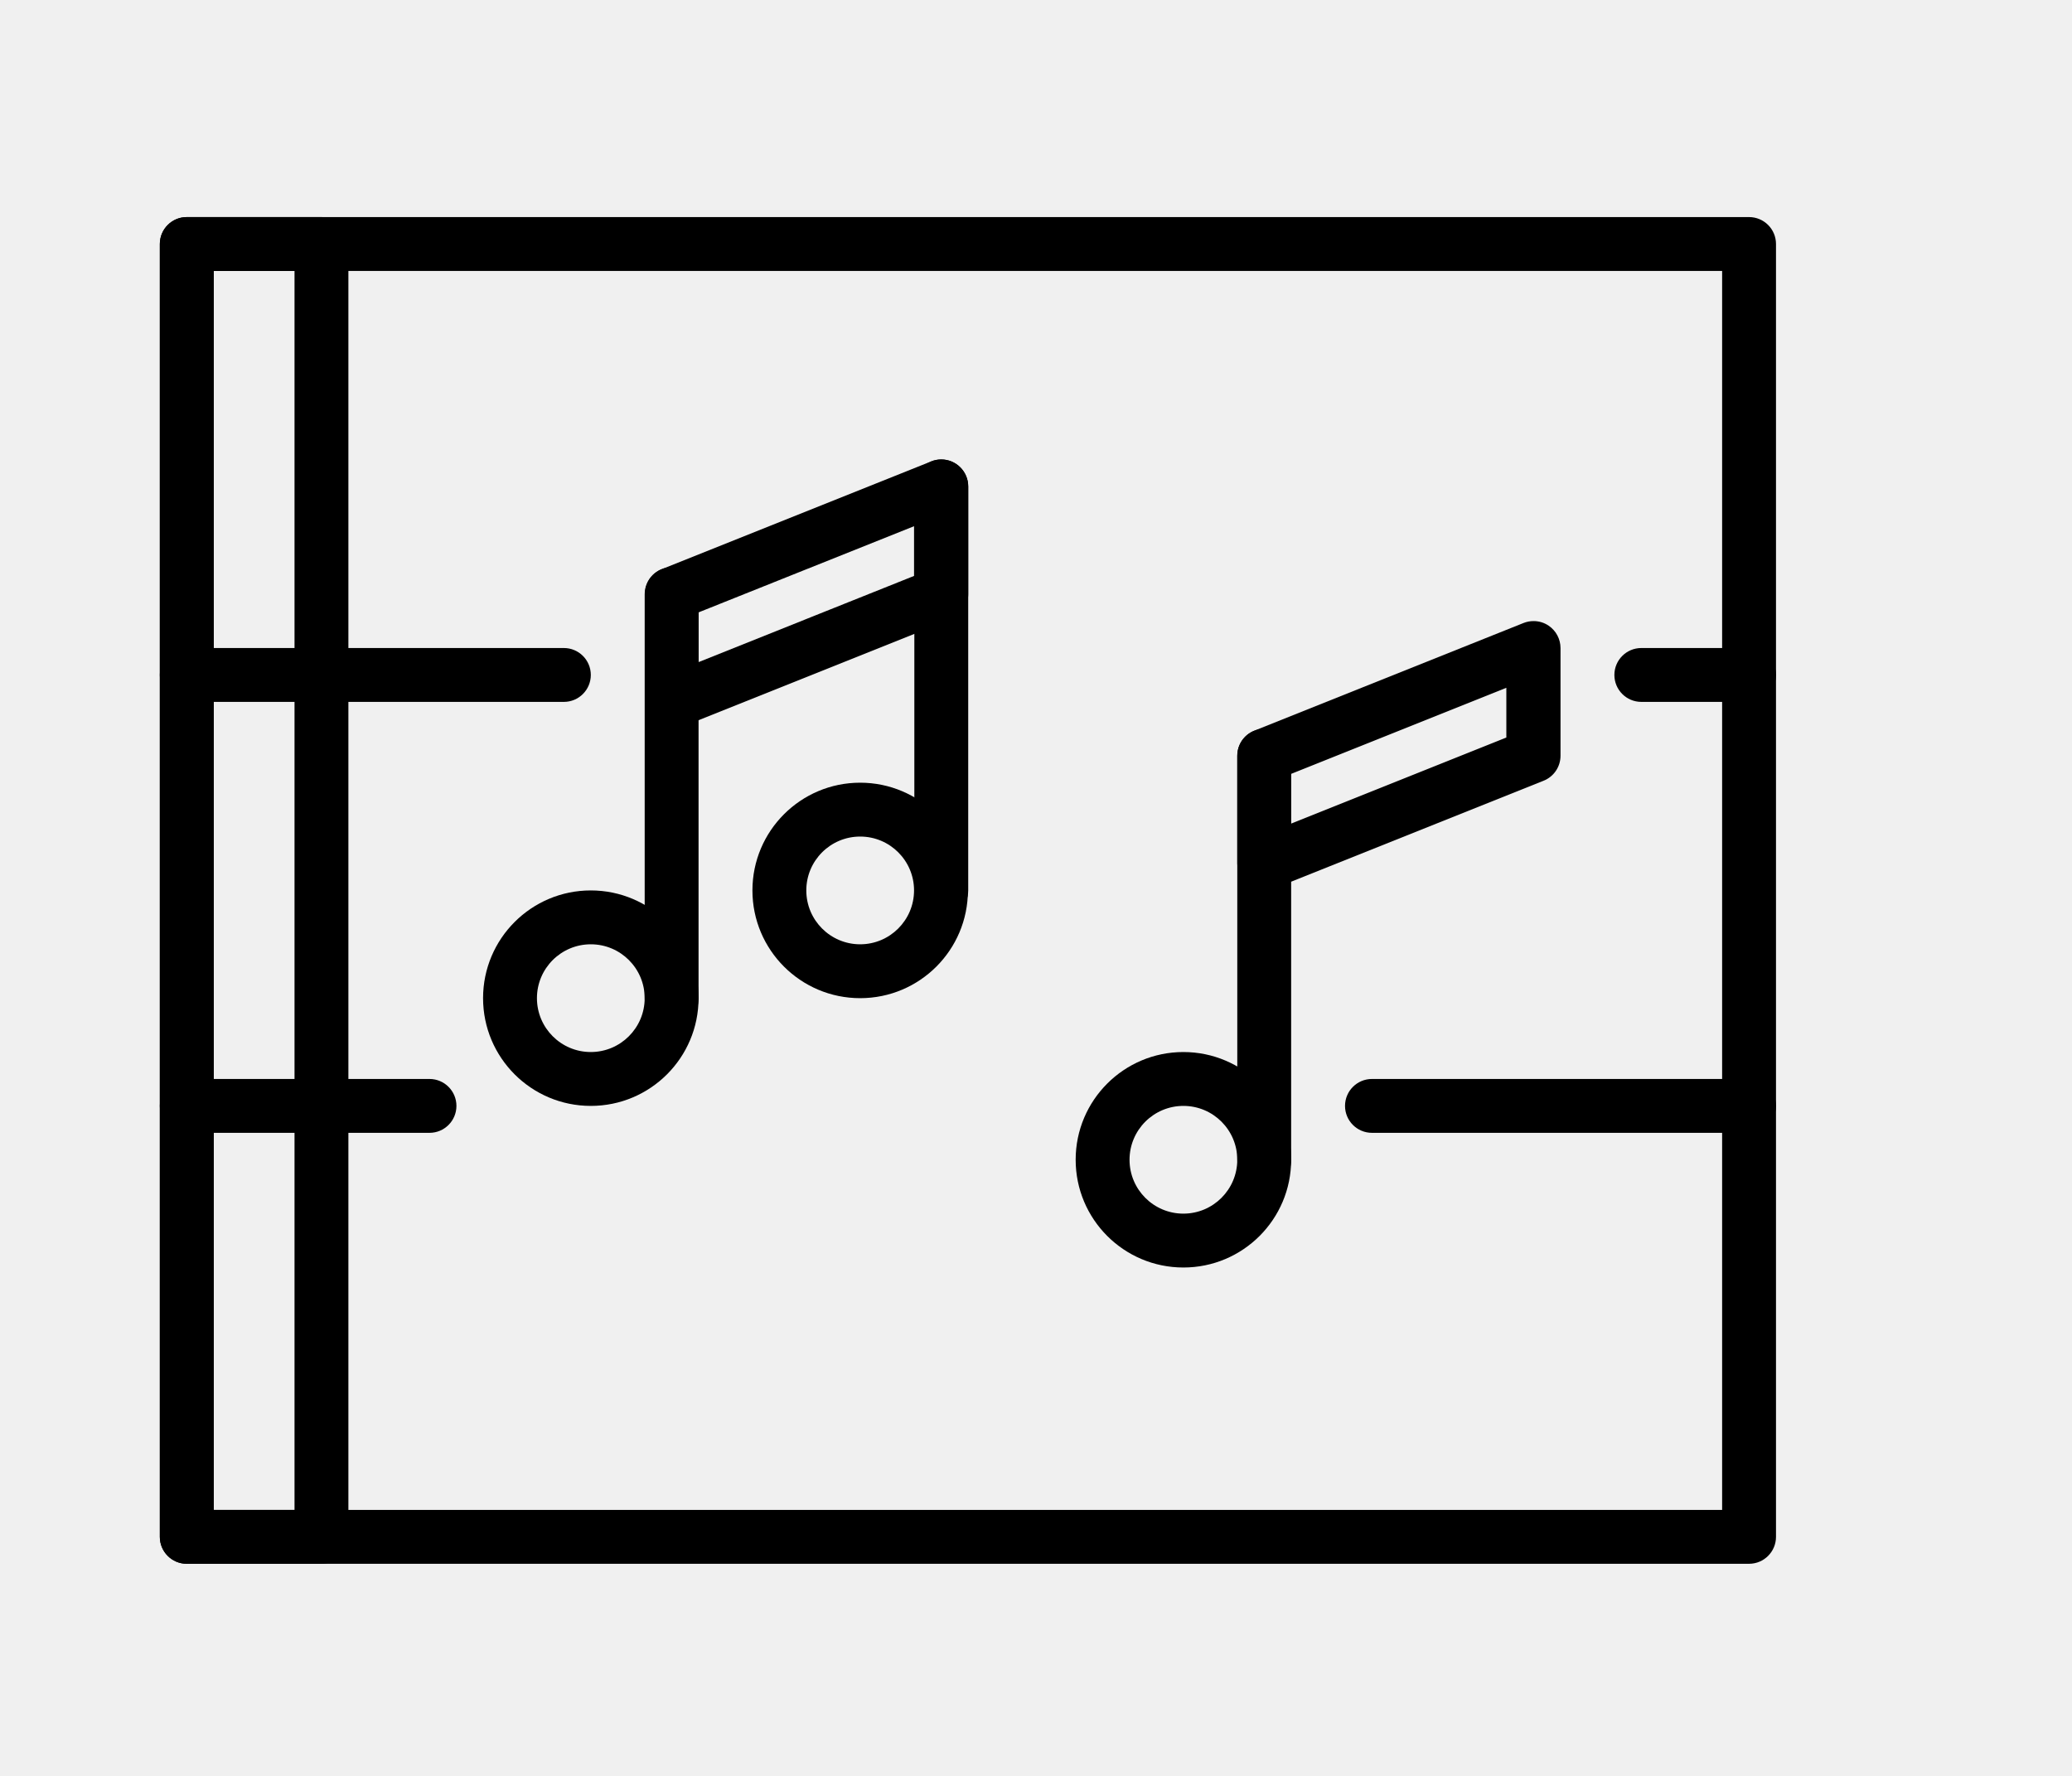
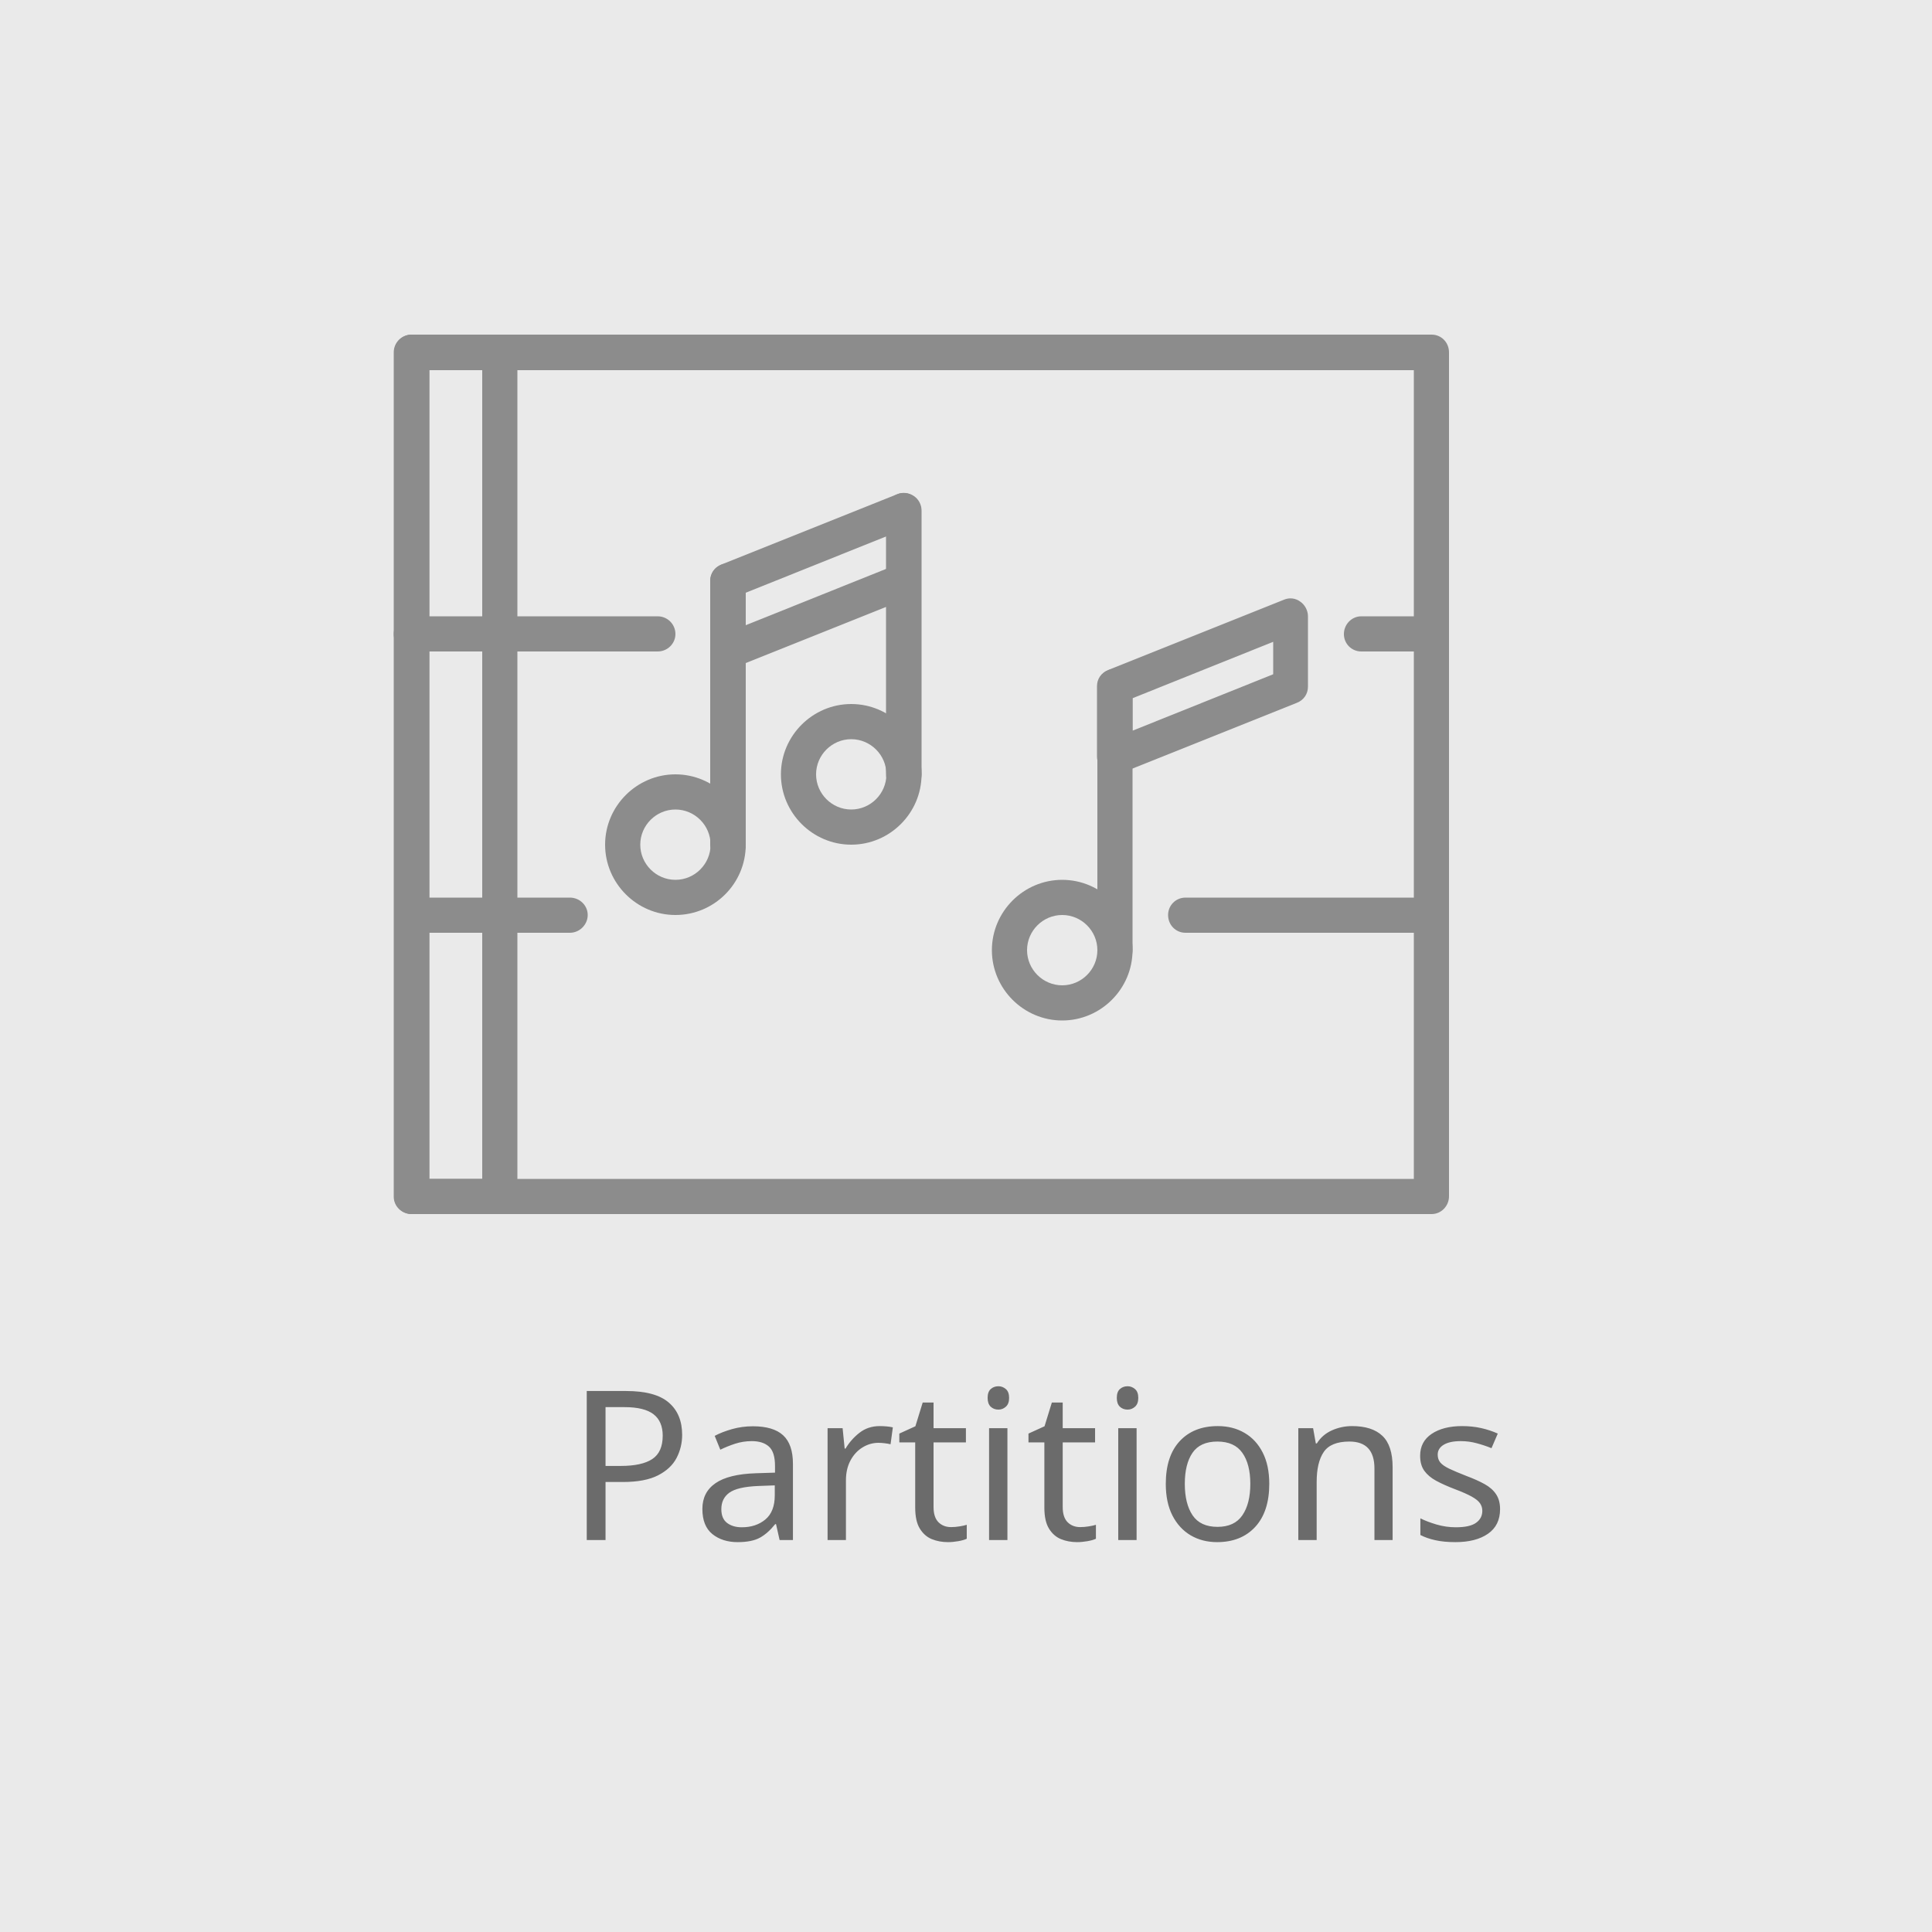
- <svg xmlns="http://www.w3.org/2000/svg" id="Calque_1" data-name="Calque 1" viewBox="0 0 350 300">
-   <g id="_4-Partiture" data-name="4-Partiture">
-     <path d="M99.8,150.42a18.2,18.2,0,1,0,18.2,18.2,18.21,18.21,0,0,0-18.2-18.2Zm0,27.3a9.1,9.1,0,1,1,9.1-9.1,9.11,9.11,0,0,1-9.1,9.1Z" />
-     <path d="M145.3,132.22a18.2,18.2,0,1,0,18.2,18.2,18.21,18.21,0,0,0-18.2-18.2Zm0,27.3a9.1,9.1,0,1,1,9.1-9.1,9.11,9.11,0,0,1-9.1,9.1Z" />
-     <path d="M113.45,95.82a4.55,4.55,0,0,0-4.55,4.55v68.25a4.55,4.55,0,0,0,9.1,0V100.37a4.55,4.55,0,0,0-4.55-4.55Z" />
-     <path d="M159,77.62a4.55,4.55,0,0,0-4.55,4.55v68.25a4.55,4.55,0,0,0,9.1,0V82.17A4.55,4.55,0,0,0,159,77.62Z" />
-     <path d="M159,77.61a4.54,4.54,0,0,0-1.69.33l-45.5,18.2a4.56,4.56,0,0,0-2.86,4.23v18.2a4.54,4.54,0,0,0,6.24,4.22l45.5-18.2a4.54,4.54,0,0,0,2.86-4.22V82.17A4.57,4.57,0,0,0,159,77.61ZM118,111.85v-8.4l36.4-14.56v8.4L118,111.85Z" />
-     <path d="M199.9,177.72a18.2,18.2,0,1,0,18.2,18.2,18.21,18.21,0,0,0-18.2-18.2Zm0,27.3a9.1,9.1,0,1,1,9.1-9.1,9.11,9.11,0,0,1-9.1,9.1Z" />
-     <path d="M213.55,123.12a4.55,4.55,0,0,0-4.55,4.55v68.25a4.55,4.55,0,0,0,9.1,0V127.67a4.55,4.55,0,0,0-4.55-4.55Z" />
-     <path d="M259.05,104.92a4.53,4.53,0,0,0-1.69.32l-45.5,18.2a4.56,4.56,0,0,0-2.86,4.23v18.2a4.54,4.54,0,0,0,6.24,4.22l45.5-18.2a4.54,4.54,0,0,0,2.86-4.22v-18.2a4.56,4.56,0,0,0-2-3.77,4.5,4.5,0,0,0-2.55-.78Zm-41,34.23v-8.4l36.4-14.56v8.4l-36.4,14.56Z" />
-     <path d="M295.45,36.67H31.55A4.55,4.55,0,0,0,27,41.22v218.4a4.55,4.55,0,0,0,4.55,4.55h263.9a4.55,4.55,0,0,0,4.55-4.55V41.22a4.55,4.55,0,0,0-4.55-4.55ZM36.1,255.07V45.77H290.9v209.3Z" />
-     <path d="M95.25,109.47H31.55a4.55,4.55,0,0,0,0,9.1h63.7a4.55,4.55,0,1,0,0-9.1Z" />
-     <path d="M295.45,109.47h-18.2a4.55,4.55,0,0,0,0,9.1h18.2a4.55,4.55,0,1,0,0-9.1Z" />
-     <path d="M295.45,182.27h-63.7a4.55,4.55,0,1,0,0,9.1h63.7a4.55,4.55,0,1,0,0-9.1Z" />
-     <path d="M72.5,182.27H31.55a4.55,4.55,0,0,0,0,9.1h41a4.55,4.55,0,1,0,0-9.1Z" />
-     <path d="M54.3,36.67H31.55A4.55,4.55,0,0,0,27,41.22v218.4a4.55,4.55,0,0,0,4.55,4.55H54.3a4.55,4.55,0,0,0,4.55-4.55V41.22a4.55,4.55,0,0,0-4.55-4.55ZM36.1,255.07V45.77H49.75v209.3Z" />
+ <svg xmlns="http://www.w3.org/2000/svg" style="enable-background:new 0 0 500 500;" id="Calque_1" version="1.1" viewBox="0 0 500 500" x="0px" y="0px" xml:space="preserve">
+   <style type="text/css">
+ 	.st0{fill:#EAEAEA;}
+ 	.st1{fill:#8C8C8C;}
+ 	.st2{fill:#FFFFFF;}
+ 	.st3{fill:#EAEAEA;stroke:#8C8C8C;stroke-width:7;stroke-miterlimit:10;}
+ 	.st4{fill:#070707;}
+ 	.st5{fill:none;stroke:#8C8C8C;stroke-width:7;stroke-miterlimit:10;}
+ 	.st6{fill:none;stroke:#8C8C8C;stroke-width:10;stroke-miterlimit:10;}
+ 	.st7{fill:#8C8C8C;stroke:#8C8C8C;stroke-width:3;stroke-miterlimit:10;}
+ 	.st8{fill:none;stroke:#8C8C8C;stroke-width:8;stroke-miterlimit:10;}
+ 	.st9{fill:none;stroke:#8E8E8E;stroke-width:6;stroke-miterlimit:10;}
+ 	.st10{fill:#8E8E8E;}
+ 	.st11{fill:#505050;}
+ 	.st12{fill:none;stroke:#8E8E8E;stroke-width:2;stroke-miterlimit:10;}
+ 	.st13{fill:#8C8C8C;stroke:#8C8C8C;stroke-width:2;stroke-miterlimit:10;}
+ 	.st14{fill:#8C8C8C;stroke:#FFFFFF;stroke-width:2;stroke-miterlimit:10;}
+ 	.st15{fill:none;stroke:#FFFFFF;stroke-width:2;stroke-miterlimit:10;}
+ 	.st16{fill:none;stroke:#8C8C8C;stroke-miterlimit:10;}
+ 	.st17{fill:none;stroke:#8C8C8C;stroke-width:13;stroke-miterlimit:10;}
+ 	.st18{fill:#EAEAEA;stroke:#8C8C8C;stroke-width:8;stroke-miterlimit:10;}
+ 	.st19{fill:none;stroke:#8C8C8C;stroke-width:4;stroke-miterlimit:10;}
+ 	.st20{fill:#8C8C8C;stroke:#8C8C8C;stroke-width:0.75;stroke-miterlimit:10;}
+ 	.st21{fill:none;stroke:#8C8C8C;stroke-width:9;stroke-miterlimit:10;}
+ 	.st22{fill:#8C8C8C;stroke:#8C8C8C;stroke-width:0.5;stroke-miterlimit:10;}
+ 	.st23{fill:#6B6B6B;}
+ 	.st24{fill:none;}
+ 	.st25{stroke:#8C8C8C;stroke-width:8;stroke-miterlimit:10;}
+ 	.st26{fill:#8C8C8C;stroke:#8C8C8C;stroke-miterlimit:10;}
+ 	.st27{fill:none;stroke:#8C8C8C;stroke-width:11;stroke-miterlimit:10;}
+ 	.st28{fill:none;stroke:#8C8C8C;stroke-width:6;stroke-miterlimit:10;}
+ 	.st29{stroke:#8C8C8C;stroke-width:6;stroke-miterlimit:10;}
+ 	.st30{fill:#8C8C8C;stroke:#8C8C8C;stroke-width:4;stroke-miterlimit:10;}
+ 	.st31{fill:#8C8C8C;stroke:#8C8C8C;stroke-width:1.05;stroke-miterlimit:10;}
+ 	.st32{fill:#D6D6D6;}
+ 	.st33{fill:none;stroke:#EAEAEA;stroke-width:5;stroke-miterlimit:10;}
+ 	.st34{fill:#8C8C8C;stroke:#8C8C8C;stroke-width:10;stroke-miterlimit:10;}
+ 	.st35{fill:none;stroke:#CECECE;stroke-width:2;stroke-miterlimit:10;}
+ 	.st36{font-family:'HelveticaNeue-CondensedBold';}
+ 	.st37{font-size:54px;}
+ 	.st38{fill:none;stroke:#FFFFFF;stroke-width:4;stroke-miterlimit:10;}
+ 	.st39{fill-rule:evenodd;clip-rule:evenodd;fill:#8C8C8C;}
+ 	.st40{fill:#8C8C8C;stroke:#8C8C8C;stroke-width:8;stroke-miterlimit:10;}
+ 	.st41{fill:#8C8C8C;stroke:#8C8C8C;stroke-width:7;stroke-miterlimit:10;}
+ 	.st42{fill:#DBDBDB;stroke:#8C8C8C;stroke-width:7;stroke-miterlimit:10;}
+ 	.st43{fill:none;stroke:#8C8C8C;stroke-width:5;stroke-miterlimit:10;}
+ 	.st44{fill:none;stroke:#8C8C8C;stroke-width:3;stroke-miterlimit:10;}
+ 	.st45{clip-path:url(#SVGID_2_);fill:#8C8C8C;}
+ 	.st46{clip-path:url(#SVGID_2_);fill:none;stroke:#8C8C8C;stroke-width:8;stroke-miterlimit:10;}
+ 	.st47{clip-path:url(#SVGID_2_);fill:#FFFFFF;}
+ 	.st48{clip-path:url(#SVGID_2_);fill:#EAEAEA;}
+ 	.st49{clip-path:url(#SVGID_2_);fill:none;stroke:#8C8C8C;stroke-miterlimit:10;}
+ 	.st50{fill:none;stroke:#FFFFFF;stroke-width:0.75;stroke-miterlimit:10;}
+ 	.st51{fill:none;stroke:#8C8C8C;stroke-width:14;stroke-miterlimit:10;}
+ 	.st52{fill:none;stroke:#EAEAEA;stroke-width:2;stroke-miterlimit:10;}
+ 	.st53{fill:none;stroke:#8C8C8C;stroke-width:2;stroke-miterlimit:10;}
+ </style>
+   <rect class="st0" height="500" width="500" x="0" />
+   <g id="_x34_-Partiture">
+     <path class="st1" d="M174.8,236.8c-10,0-18.2-8.2-18.2-18.2c0-10,8.2-18.2,18.2-18.2s18.2,8.2,18.2,18.2   C193,228.7,184.8,236.8,174.8,236.8z M174.8,209.5c-5,0-9.1,4.1-9.1,9.1c0,5,4.1,9.1,9.1,9.1s9.1-4.1,9.1-9.1   C183.9,213.6,179.8,209.5,174.8,209.5z" />
+     <path class="st1" d="M220.3,218.6c-10,0-18.2-8.2-18.2-18.2s8.2-18.2,18.2-18.2c10,0,18.2,8.2,18.2,18.2S230.3,218.6,220.3,218.6z    M220.3,191.3c-5,0-9.1,4.1-9.1,9.1s4.1,9.1,9.1,9.1c5,0,9.1-4.1,9.1-9.1S225.3,191.3,220.3,191.3z" />
+     <path class="st1" d="M188.4,223.2c-2.5,0-4.6-2-4.6-4.6v-68.2c0-2.5,2-4.6,4.6-4.6s4.6,2,4.6,4.6v68.2   C193,221.1,191,223.2,188.4,223.2z" />
+     <path class="st1" d="M233.9,205c-2.5,0-4.6-2-4.6-4.6v-68.2c0-2.5,2-4.6,4.6-4.6s4.6,2,4.6,4.6v68.2   C238.5,202.9,236.5,205,233.9,205z" />
+     <path class="st1" d="M188.4,173.1c-0.9,0-1.8-0.3-2.6-0.8c-1.2-0.8-2-2.3-2-3.8v-18.2c0-1.9,1.1-3.5,2.9-4.2l45.5-18.2   c1.4-0.6,3-0.4,4.2,0.5c1.2,0.8,2,2.3,2,3.8v18.2c0,1.9-1.1,3.5-2.9,4.2l-45.5,18.2C189.6,173,189,173.1,188.4,173.1z M193,153.4   v8.4l36.4-14.6v-8.4L193,153.4z" />
+     <path class="st1" d="M274.9,264.1c-10,0-18.2-8.2-18.2-18.2s8.2-18.2,18.2-18.2c10,0,18.2,8.2,18.2,18.2S284.9,264.1,274.9,264.1z    M274.9,236.8c-5,0-9.1,4.1-9.1,9.1s4.1,9.1,9.1,9.1s9.1-4.1,9.1-9.1S279.9,236.8,274.9,236.8z" />
+     <path class="st1" d="M288.5,250.5c-2.5,0-4.5-2-4.5-4.6v-68.2c0-2.5,2-4.6,4.5-4.6c2.5,0,4.6,2,4.6,4.6v68.2   C293.1,248.4,291.1,250.5,288.5,250.5z" />
+     <path class="st1" d="M288.5,200.4c-0.9,0-1.8-0.3-2.6-0.8c-1.2-0.8-2-2.3-2-3.8v-18.2c0-1.9,1.1-3.5,2.9-4.2l45.5-18.2   c1.4-0.6,3-0.4,4.2,0.5c1.2,0.8,2,2.3,2,3.8v18.2c0,1.9-1.1,3.5-2.9,4.2l-45.5,18.2C289.7,200.3,289.1,200.4,288.5,200.4z    M293.1,180.7v8.4l36.4-14.6v-8.4L293.1,180.7z" />
+     <path class="st1" d="M370.5,314.2H106.6c-2.5,0-4.6-2-4.6-4.5V91.2c0-2.5,2-4.6,4.6-4.6h263.9c2.5,0,4.5,2,4.5,4.6v218.4   C375,312.1,373,314.2,370.5,314.2z M111.1,305.1h254.8V95.8H111.1V305.1z" />
+     <path class="st1" d="M170.2,168.6h-63.7c-2.5,0-4.6-2-4.6-4.5c0-2.5,2-4.6,4.6-4.6h63.7c2.5,0,4.6,2,4.6,4.6   C174.8,166.5,172.8,168.6,170.2,168.6z" />
+     <path class="st1" d="M370.5,168.6h-18.2c-2.5,0-4.5-2-4.5-4.5c0-2.5,2-4.6,4.5-4.6h18.2c2.5,0,4.5,2,4.5,4.6   C375,166.5,373,168.6,370.5,168.6z" />
+     <path class="st1" d="M370.5,241.4h-63.7c-2.5,0-4.5-2-4.5-4.6c0-2.5,2-4.5,4.5-4.5h63.7c2.5,0,4.5,2,4.5,4.5   C375,239.3,373,241.4,370.5,241.4z" />
+     <path class="st1" d="M147.5,241.4h-40.9c-2.5,0-4.6-2-4.6-4.6c0-2.5,2-4.5,4.6-4.5h40.9c2.5,0,4.6,2,4.6,4.5   C152.1,239.3,150,241.4,147.5,241.4z" />
+     <path class="st1" d="M129.3,314.2h-22.8c-2.5,0-4.6-2-4.6-4.5V91.2c0-2.5,2-4.6,4.6-4.6h22.8c2.5,0,4.6,2,4.6,4.6v218.4   C133.9,312.1,131.8,314.2,129.3,314.2z M111.1,305.1h13.7V95.8h-13.7V305.1z" />
+   </g>
+   <g>
+     <rect class="st24" height="144" width="500" y="360" />
+     <text class="st23 st36 st37" transform="matrix(1 0 0 1 146.6191 398.5557)">Partitions</text>
  </g>
</svg>
